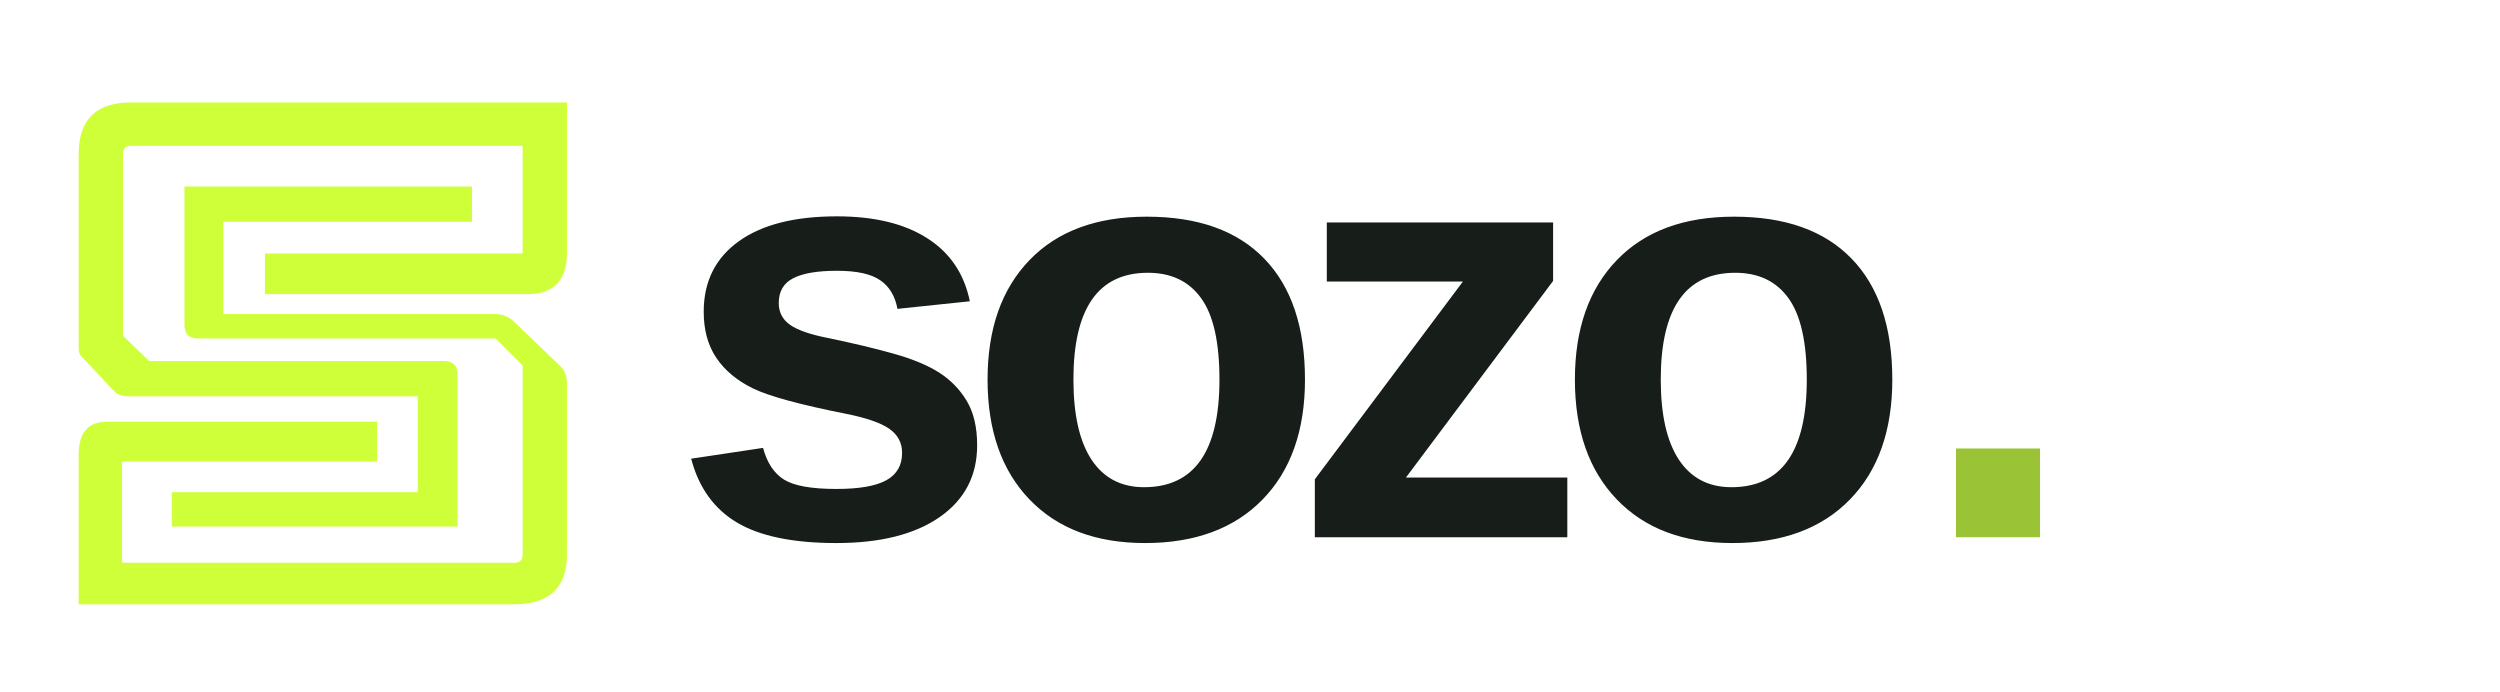
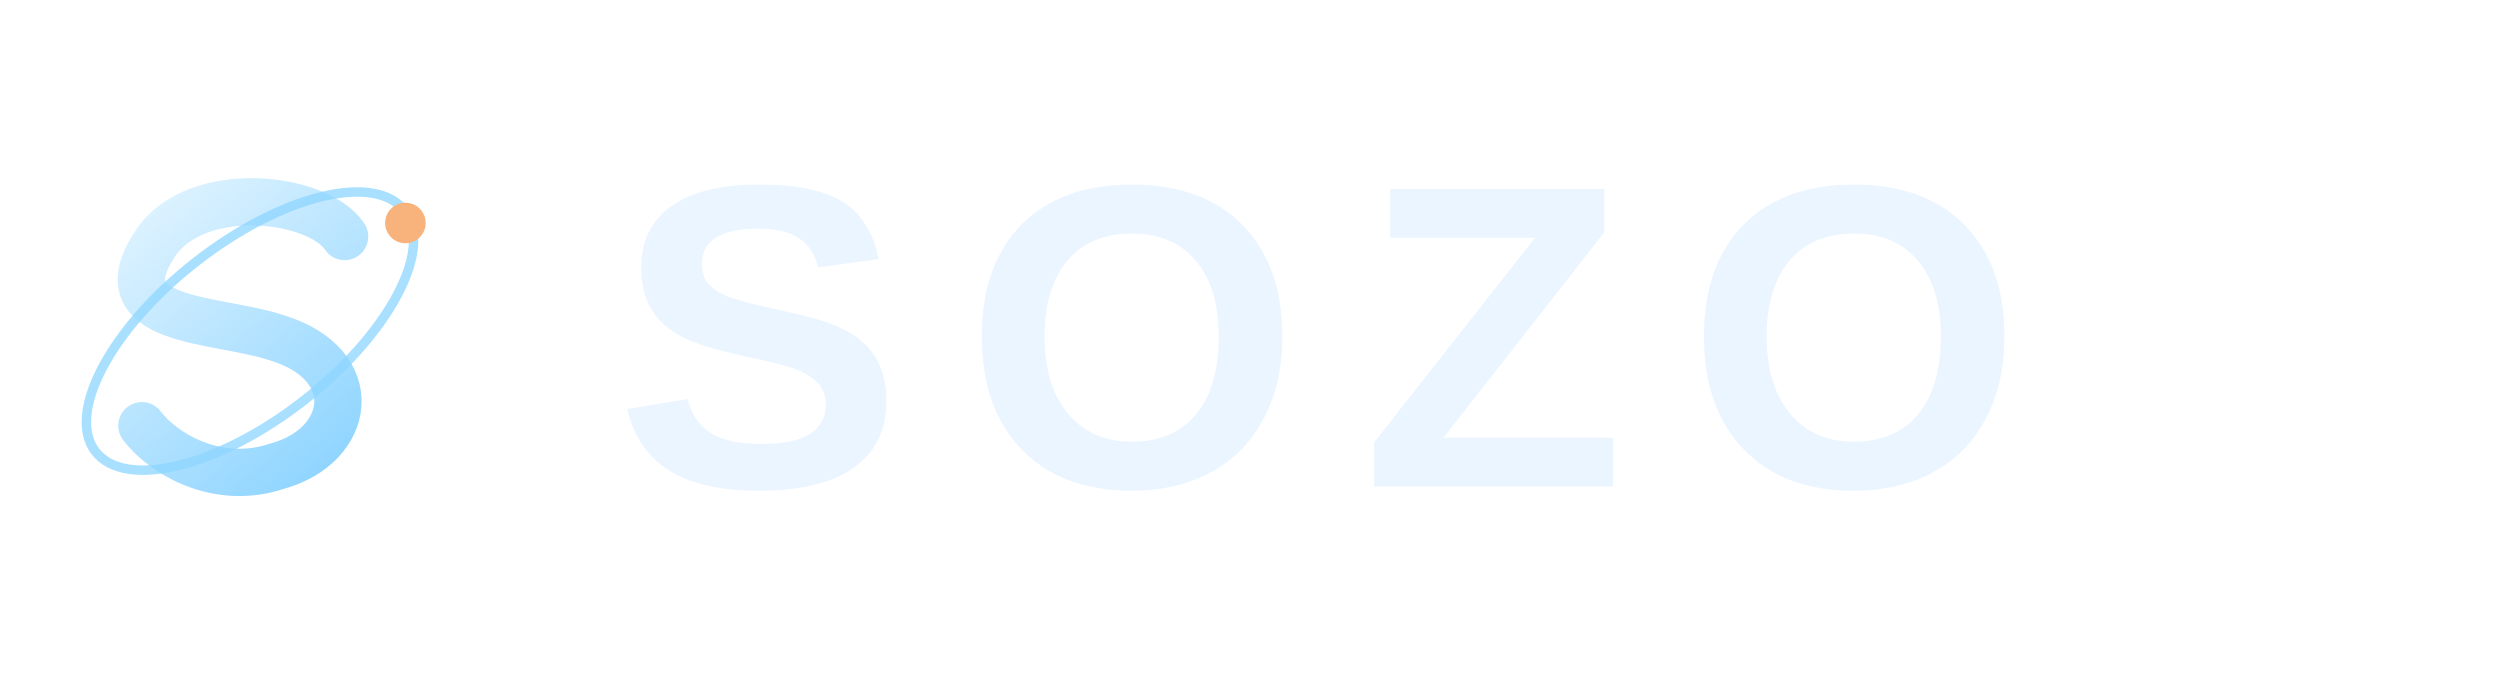
- <svg xmlns="http://www.w3.org/2000/svg" viewBox="0 0 470 130">
-   <g fill="#CEFF39" transform="translate(0 6) scale(.17)">
-     <path d="M145 78H627V244Q627 290 583 290H293V245H578V126H145Q136 126 136 135V336L165 364H491Q506 364 506 379V547H190V509H462V403H143Q132 403 127 398L92 361Q87 357 87 350V135Q87 78 145 78Z" />
-     <path d="M204 171H522V210H247V312H548Q559 312 568 320L619 369Q627 376 627 389V578Q627 633 568 633H87V467Q87 431 119 431H417V475H135V587H569Q578 587 578 578V369L548 339H219Q204 339 204 324Z" />
+ <svg xmlns="http://www.w3.org/2000/svg" viewBox="0 0 370 100">
+   <g transform="translate(5 17)">
+     <svg width="64" height="64" viewBox="0 0 64 64">
+       <defs>
+         <linearGradient id="ice" x1="12" y1="8" x2="53" y2="57" gradientUnits="userSpaceOnUse">
+           <stop stop-color="#E9F7FF" />
+           <stop offset="1" stop-color="#80CFFF" />
+         </linearGradient>
+       </defs>
+       <path d="M46 18C42 12 24 10 18 19C10 31 27 30 36 33C49 37 47 49 36 52C27 55 19 50 16 46" fill="none" stroke="url(#ice)" stroke-width="7" stroke-linecap="round" />
+       <ellipse cx="32" cy="32" rx="29" ry="13" transform="rotate(-38 32 32)" fill="none" stroke="#8ED5FF" stroke-width="1.4" opacity=".75" />
+       <circle cx="55" cy="16" r="3" fill="#F8B27B" />
+     </svg>
  </g>
-   <text x="126" y="101" font-family="Arial,Helvetica,sans-serif" font-size="112" font-weight="700" letter-spacing="-7" fill="#171D19">sozo<tspan fill="#9AC436">.</tspan>
-   </text>
+   <text x="91" y="72" fill="#EAF5FF" font-family="Arial,Helvetica,sans-serif" font-size="64" font-weight="600" letter-spacing="9">SOZO</text>
</svg>
